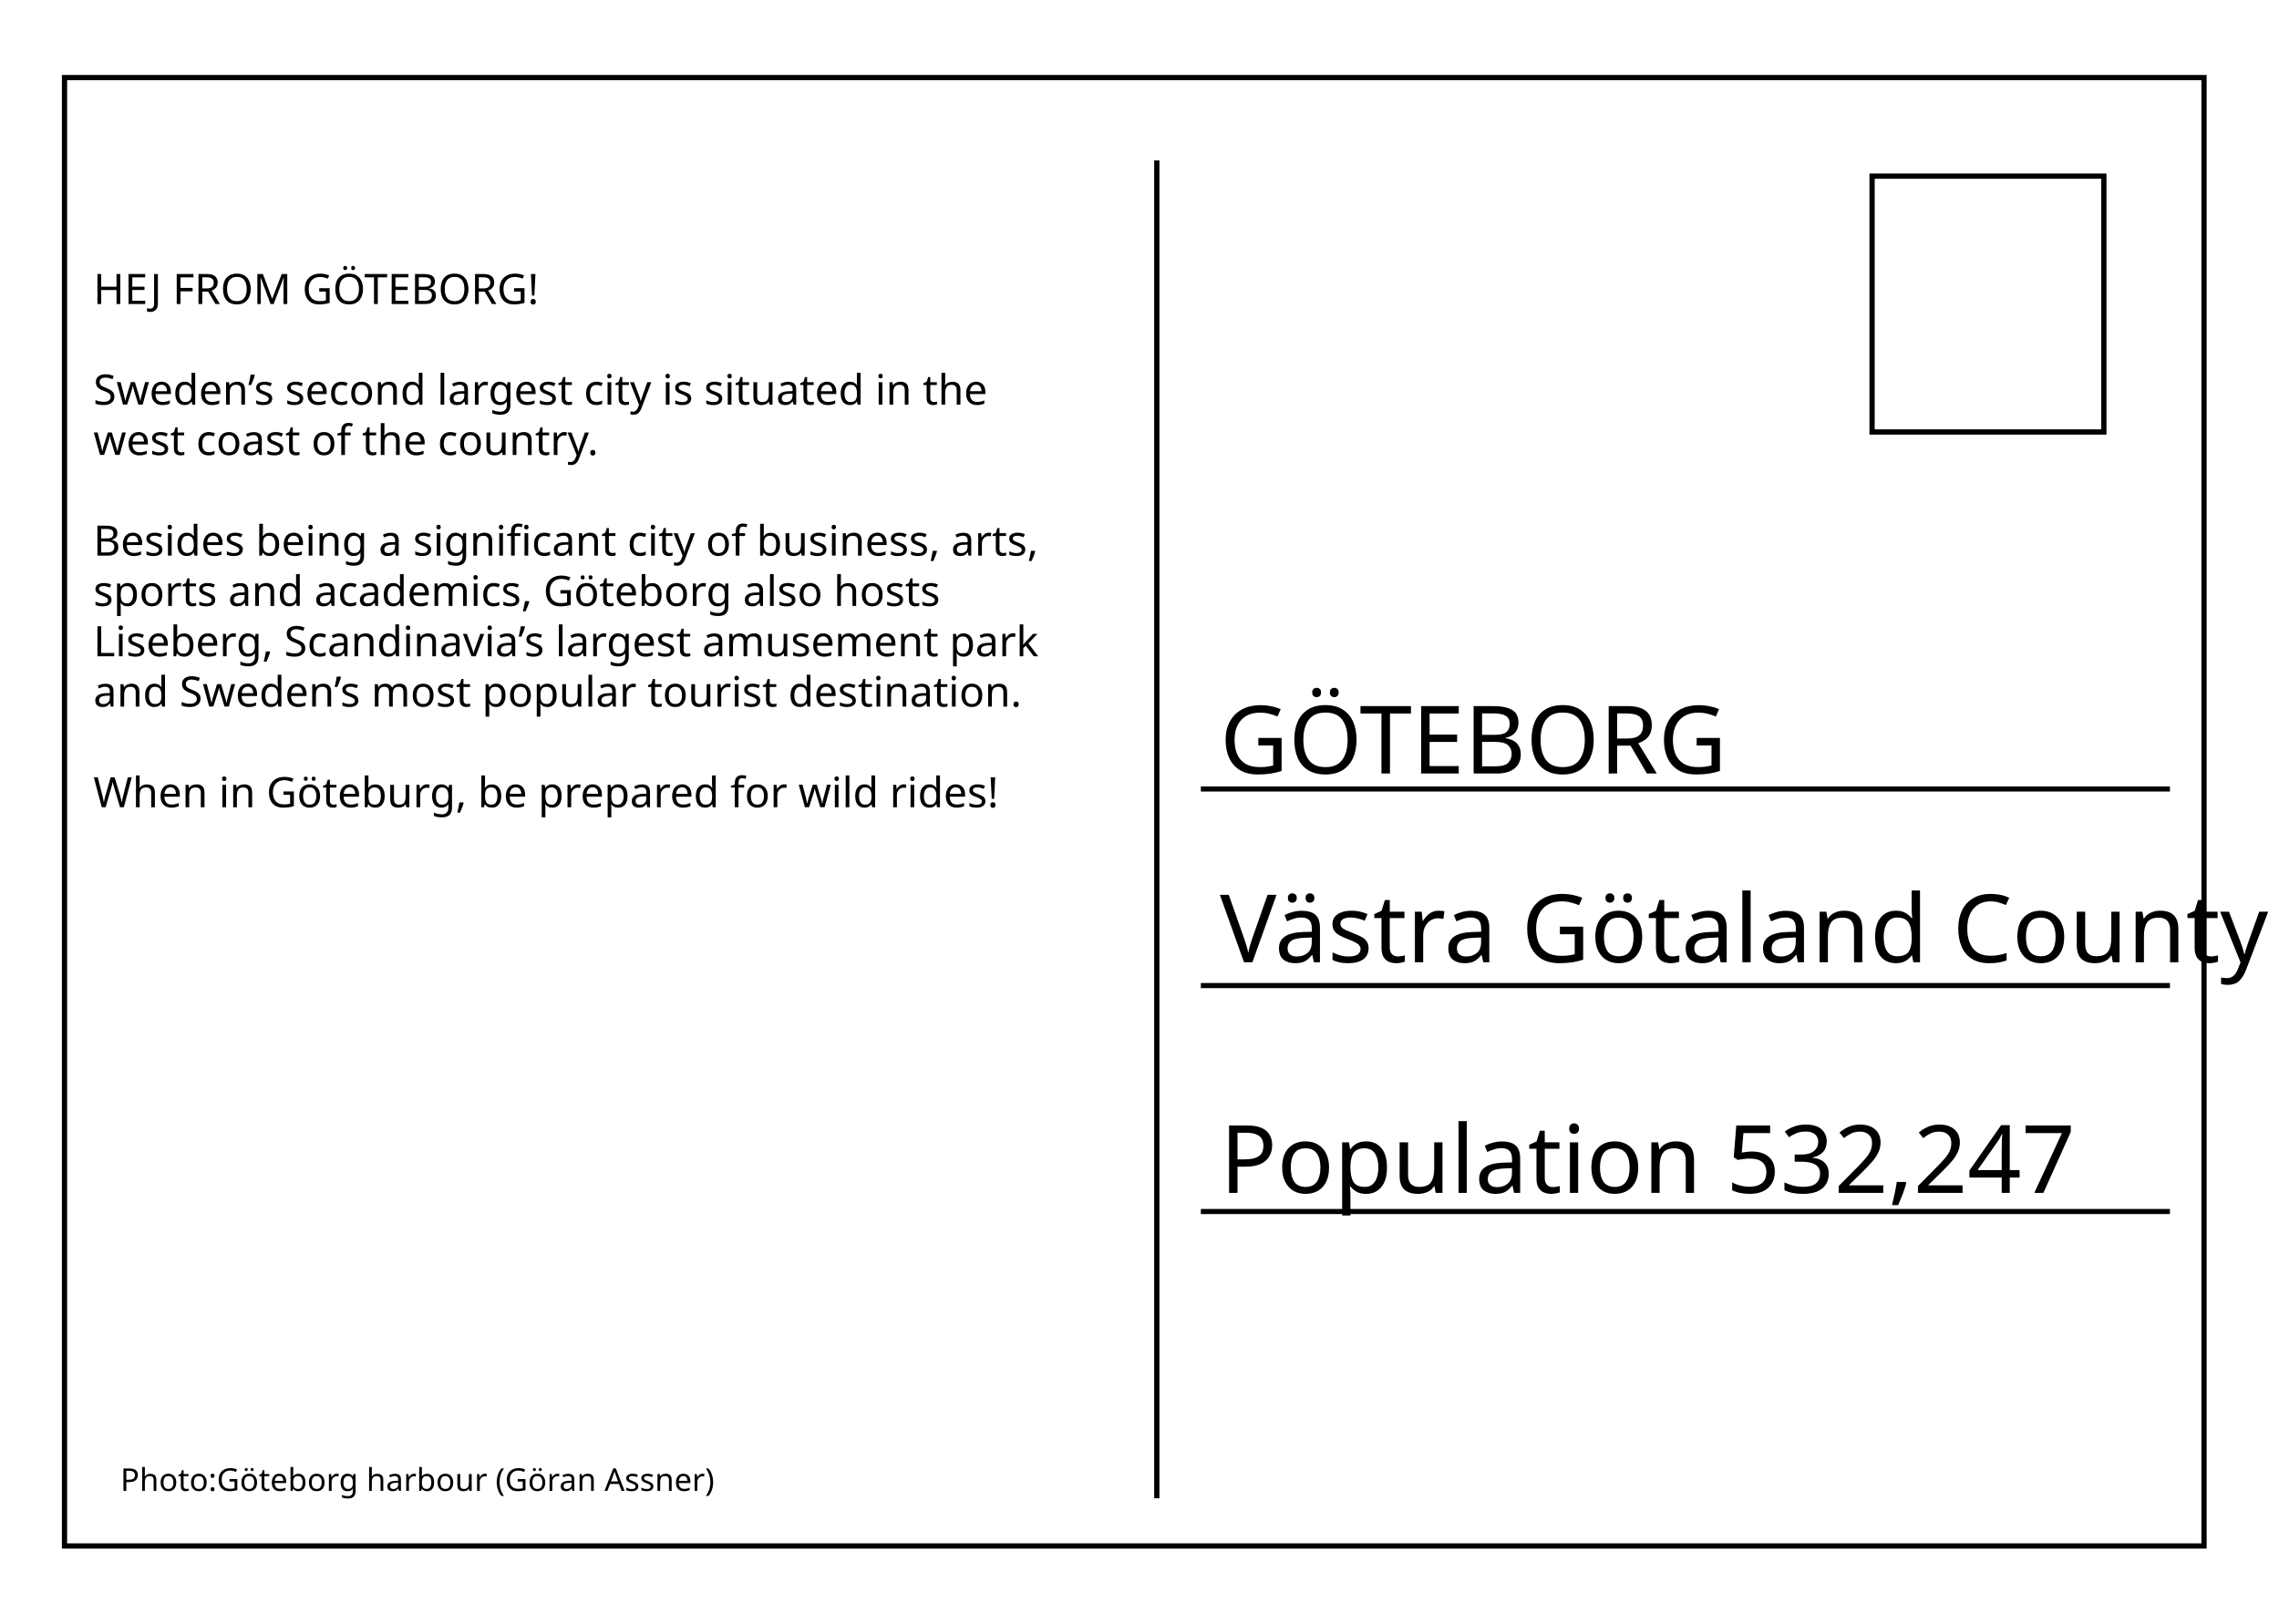
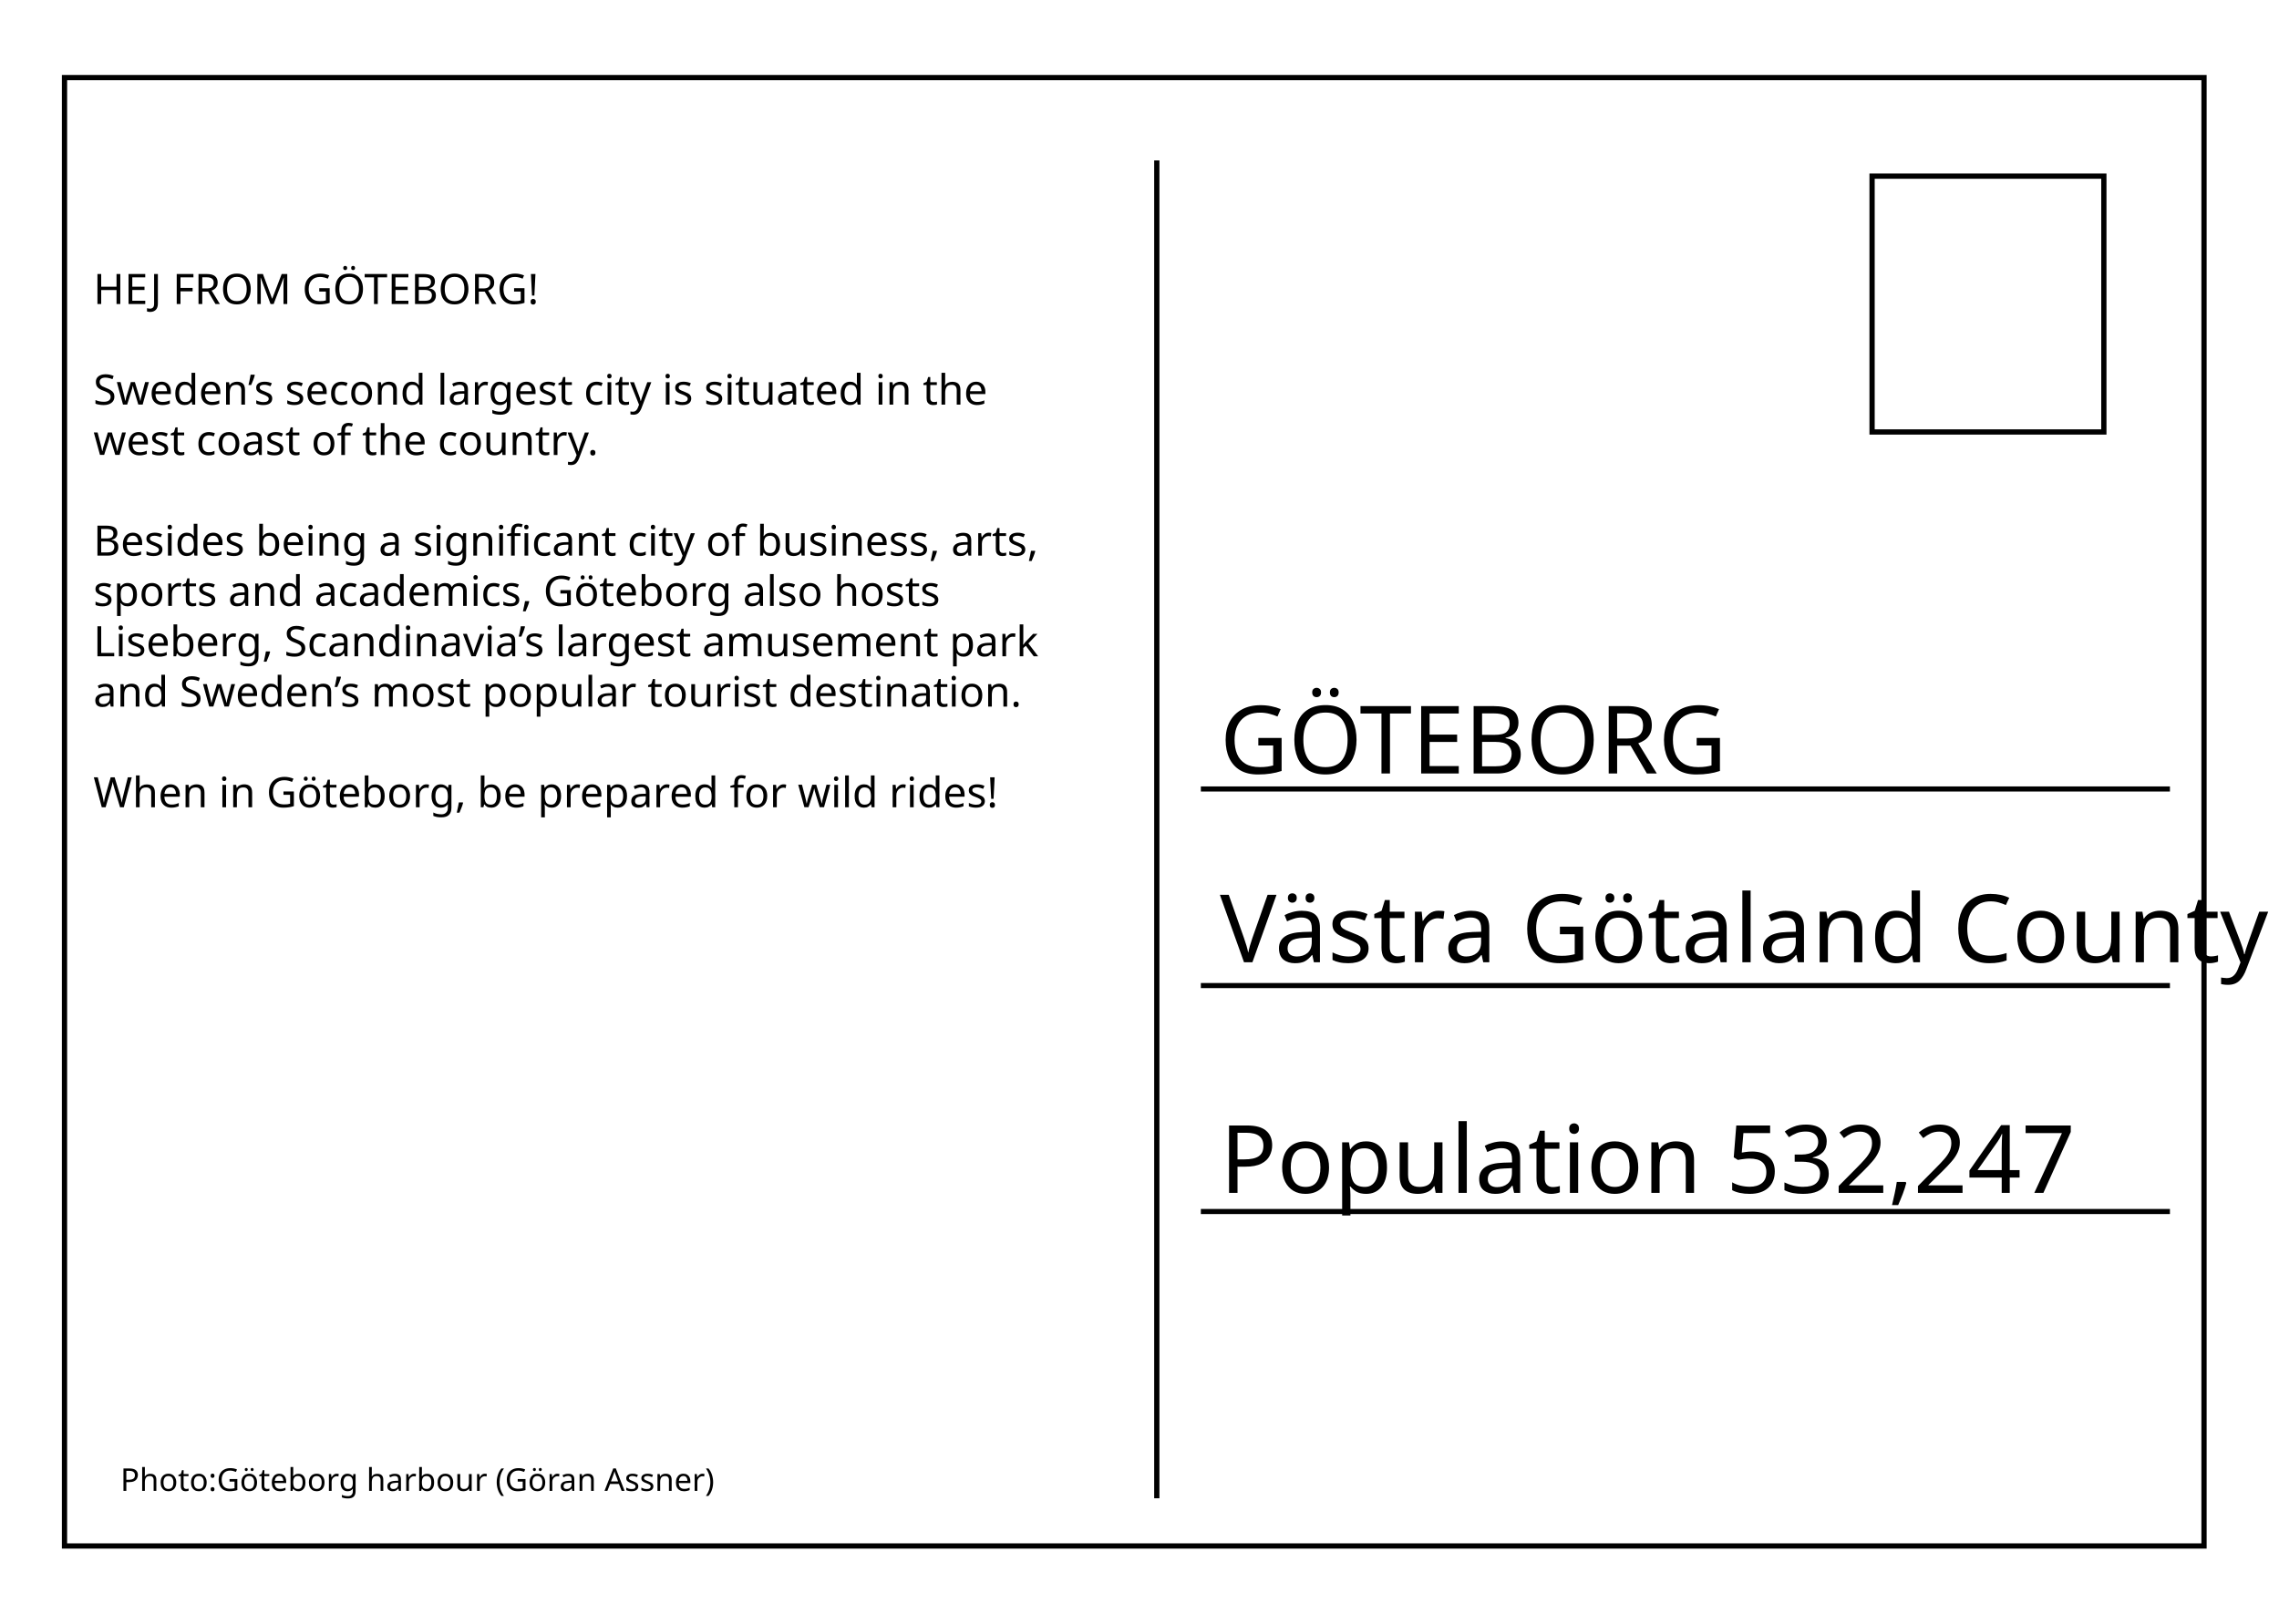
<svg xmlns="http://www.w3.org/2000/svg" version="1.1" id="Lager_1" x="0px" y="0px" viewBox="0 0 434.6 309.7" enable-background="new 0 0 434.6 309.7" xml:space="preserve">
  <rect x="12.3" y="14.8" fill="none" stroke="#000000" stroke-miterlimit="10" width="408" height="280.1" />
  <line fill="none" stroke="#000000" stroke-miterlimit="10" x1="220.6" y1="30.6" x2="220.6" y2="285.8" />
  <line fill="none" stroke="#000000" stroke-width="0.973" stroke-miterlimit="10" x1="229" y1="150.5" x2="413.8" y2="150.5" />
  <line fill="none" stroke="#000000" stroke-width="0.973" stroke-miterlimit="10" x1="229" y1="188" x2="413.8" y2="188" />
  <line fill="none" stroke="#000000" stroke-width="0.973" stroke-miterlimit="10" x1="229" y1="231.1" x2="413.8" y2="231.1" />
  <rect x="357" y="33.6" fill="none" stroke="#000000" stroke-miterlimit="10" width="44.2" height="48.8" />
  <text transform="matrix(1 0 0 1 232.6321 147.5472)" font-family="'TwCenMT-Bold'" font-size="18">GÖTEBORG</text>
  <text transform="matrix(1 0 0 1 232.6321 183.5472)" font-family="'TwCenMT-Bold'" font-size="18">Västra Götaland County</text>
  <text transform="matrix(1 0 0 1 232.6321 227.5472)" font-family="'TwCenMT-Bold'" font-size="18">Population 532,247</text>
  <text transform="matrix(1 0 0 1 17.799 57.9876)">
    <tspan x="0" y="0" font-family="'Verdana'" font-size="8">HEJ FROM GÖTEBORG!</tspan>
    <tspan x="0" y="19.2" font-family="'Verdana'" font-size="8">Sweden’s second largest city is situated in the</tspan>
    <tspan x="0" y="28.8" font-family="'Verdana'" font-size="8">west coast of the country. </tspan>
    <tspan x="0" y="48" font-family="'Verdana'" font-size="8">Besides being a significant city of business, arts,</tspan>
    <tspan x="0" y="57.6" font-family="'Verdana'" font-size="8">sports and academics, Göteborg also hosts </tspan>
    <tspan x="0" y="67.2" font-family="'Verdana'" font-size="8">Liseberg, Scandinavia’s largest amusement park</tspan>
    <tspan x="0" y="76.8" font-family="'Verdana'" font-size="8">and Sweden’s most popular tourist destination.</tspan>
-     <tspan x="0" y="96" font-family="'Verdana'" font-size="8">When in Göteburg, be prepared for wild rides!</tspan>
+     <tspan x="0" y="96" font-family="'Verdana'" font-size="8">When in Göteborg, be prepared for wild rides!</tspan>
  </text>
  <text transform="matrix(1 0 0 1 22.9656 284.3953)" font-family="'Verdana'" font-size="6">Photo:Göteborg harbour (Göran Assner)</text>
</svg>
